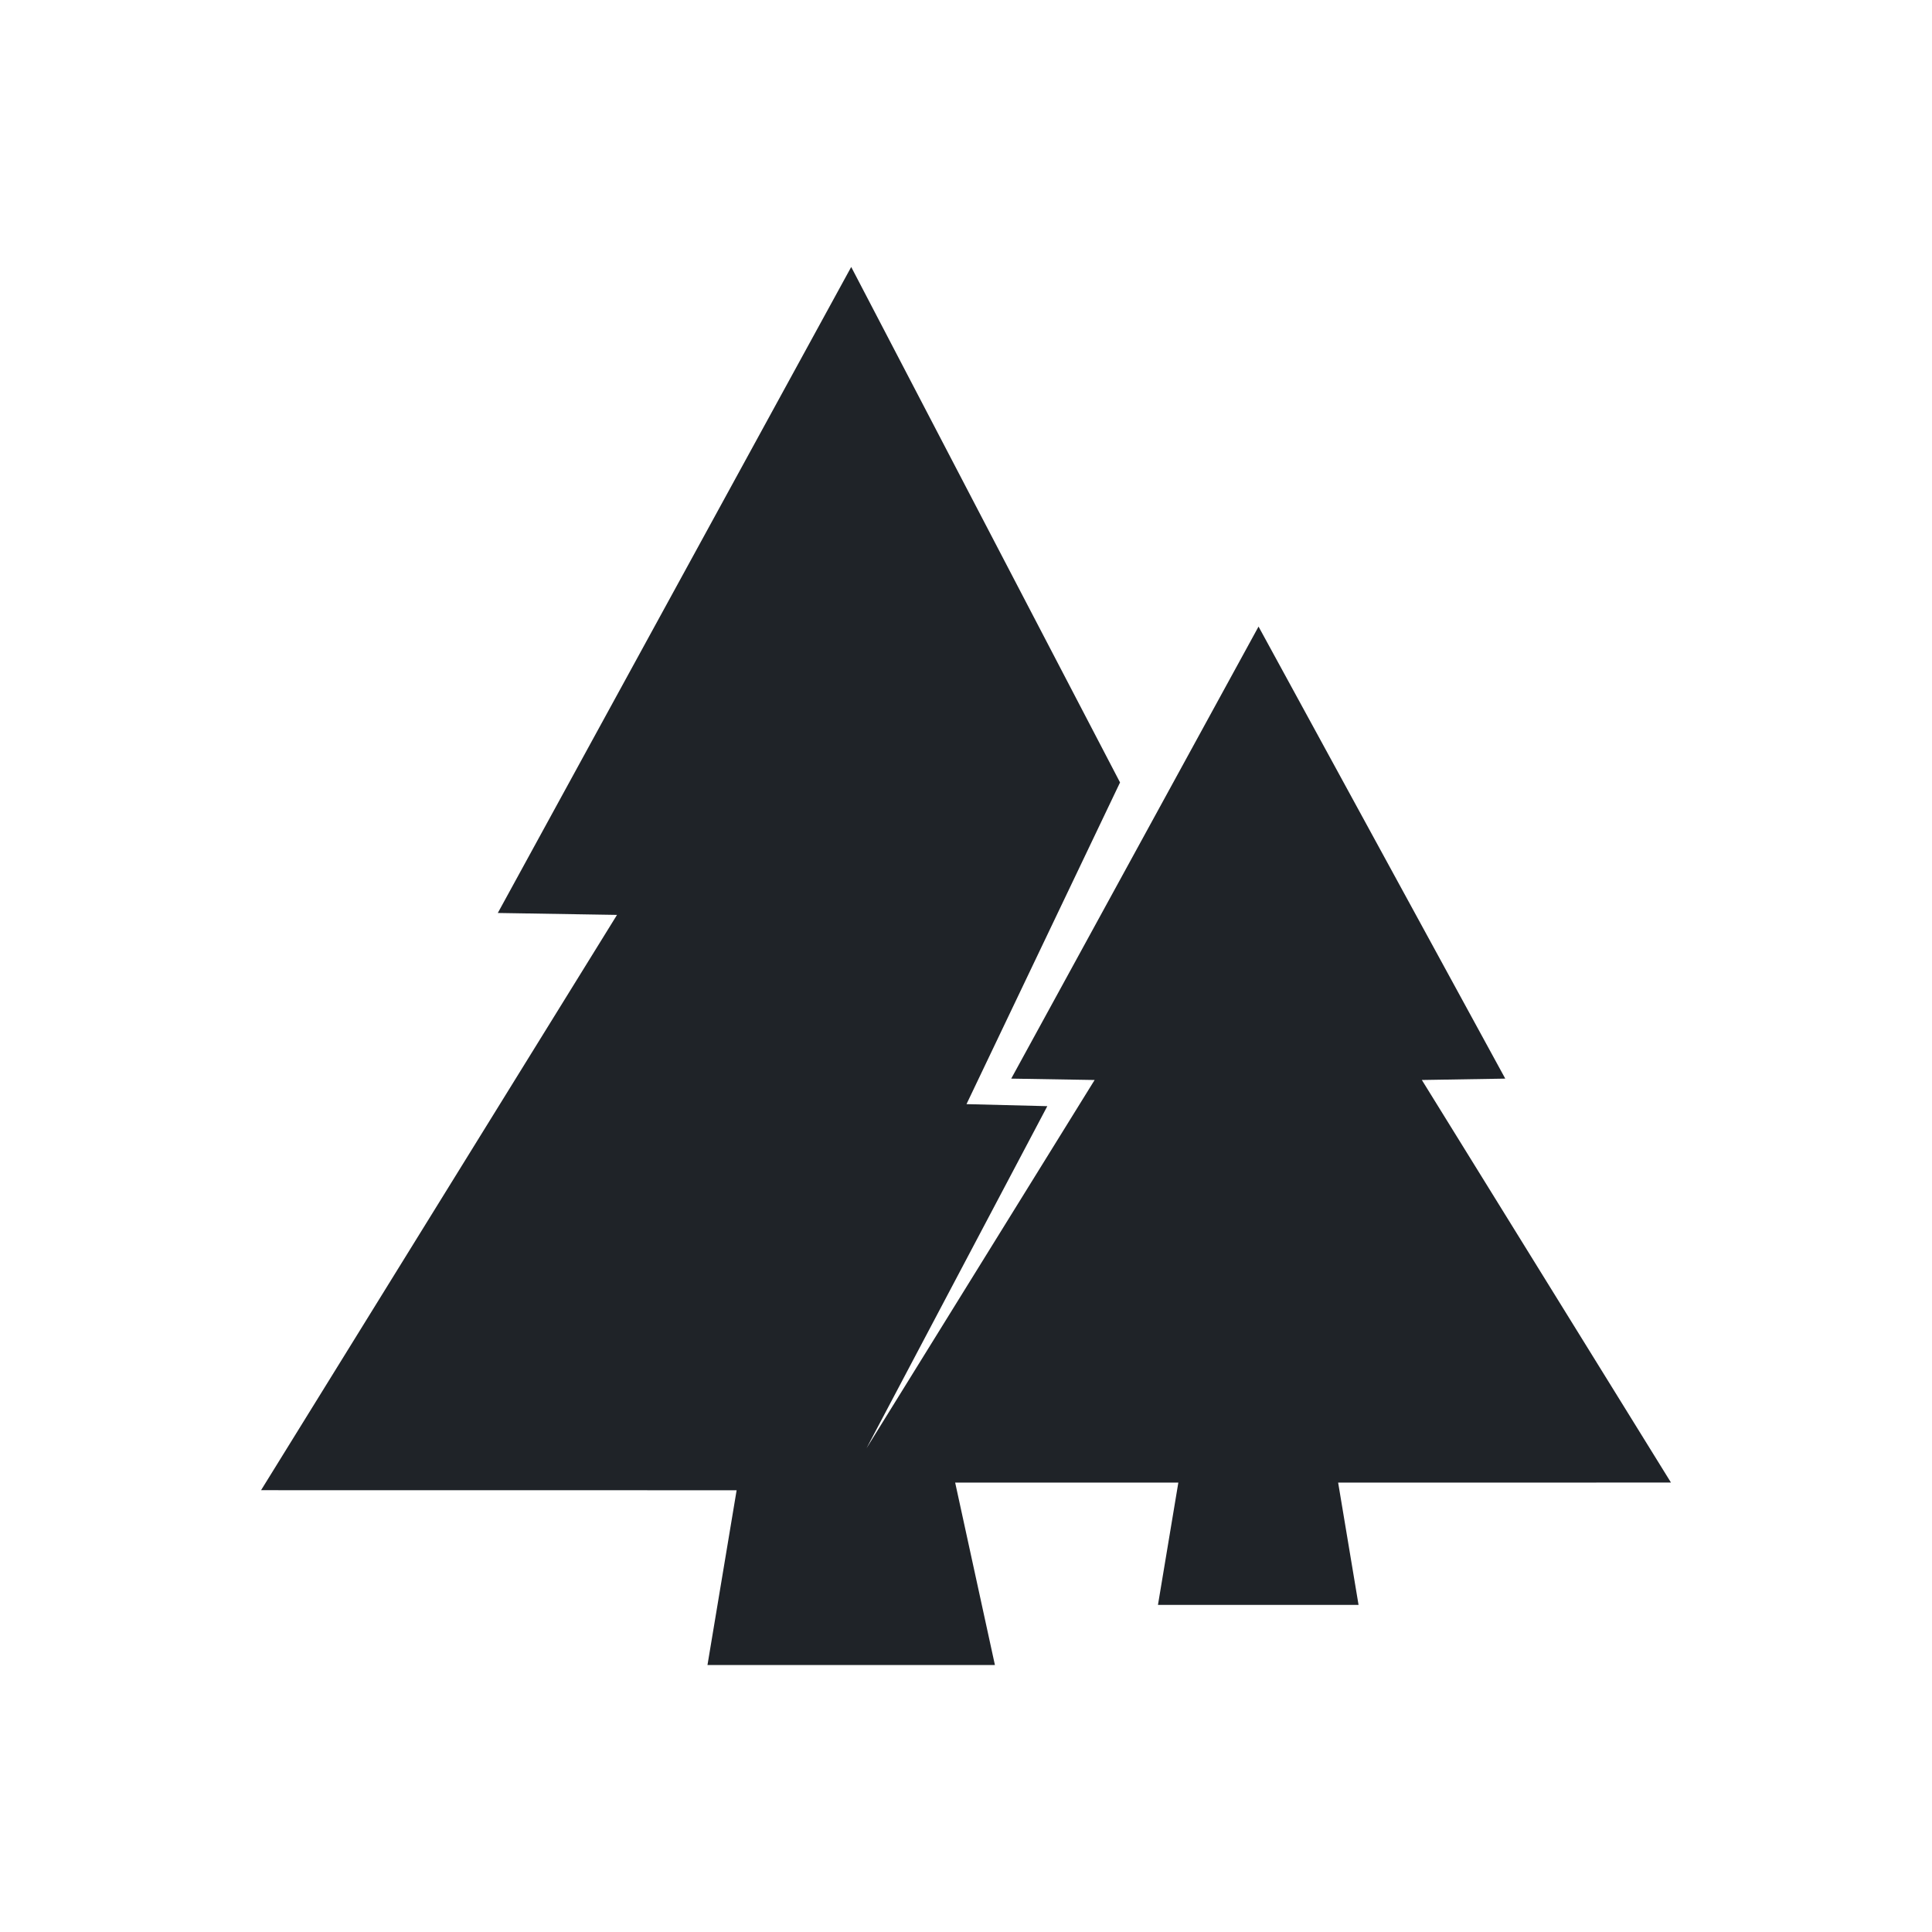
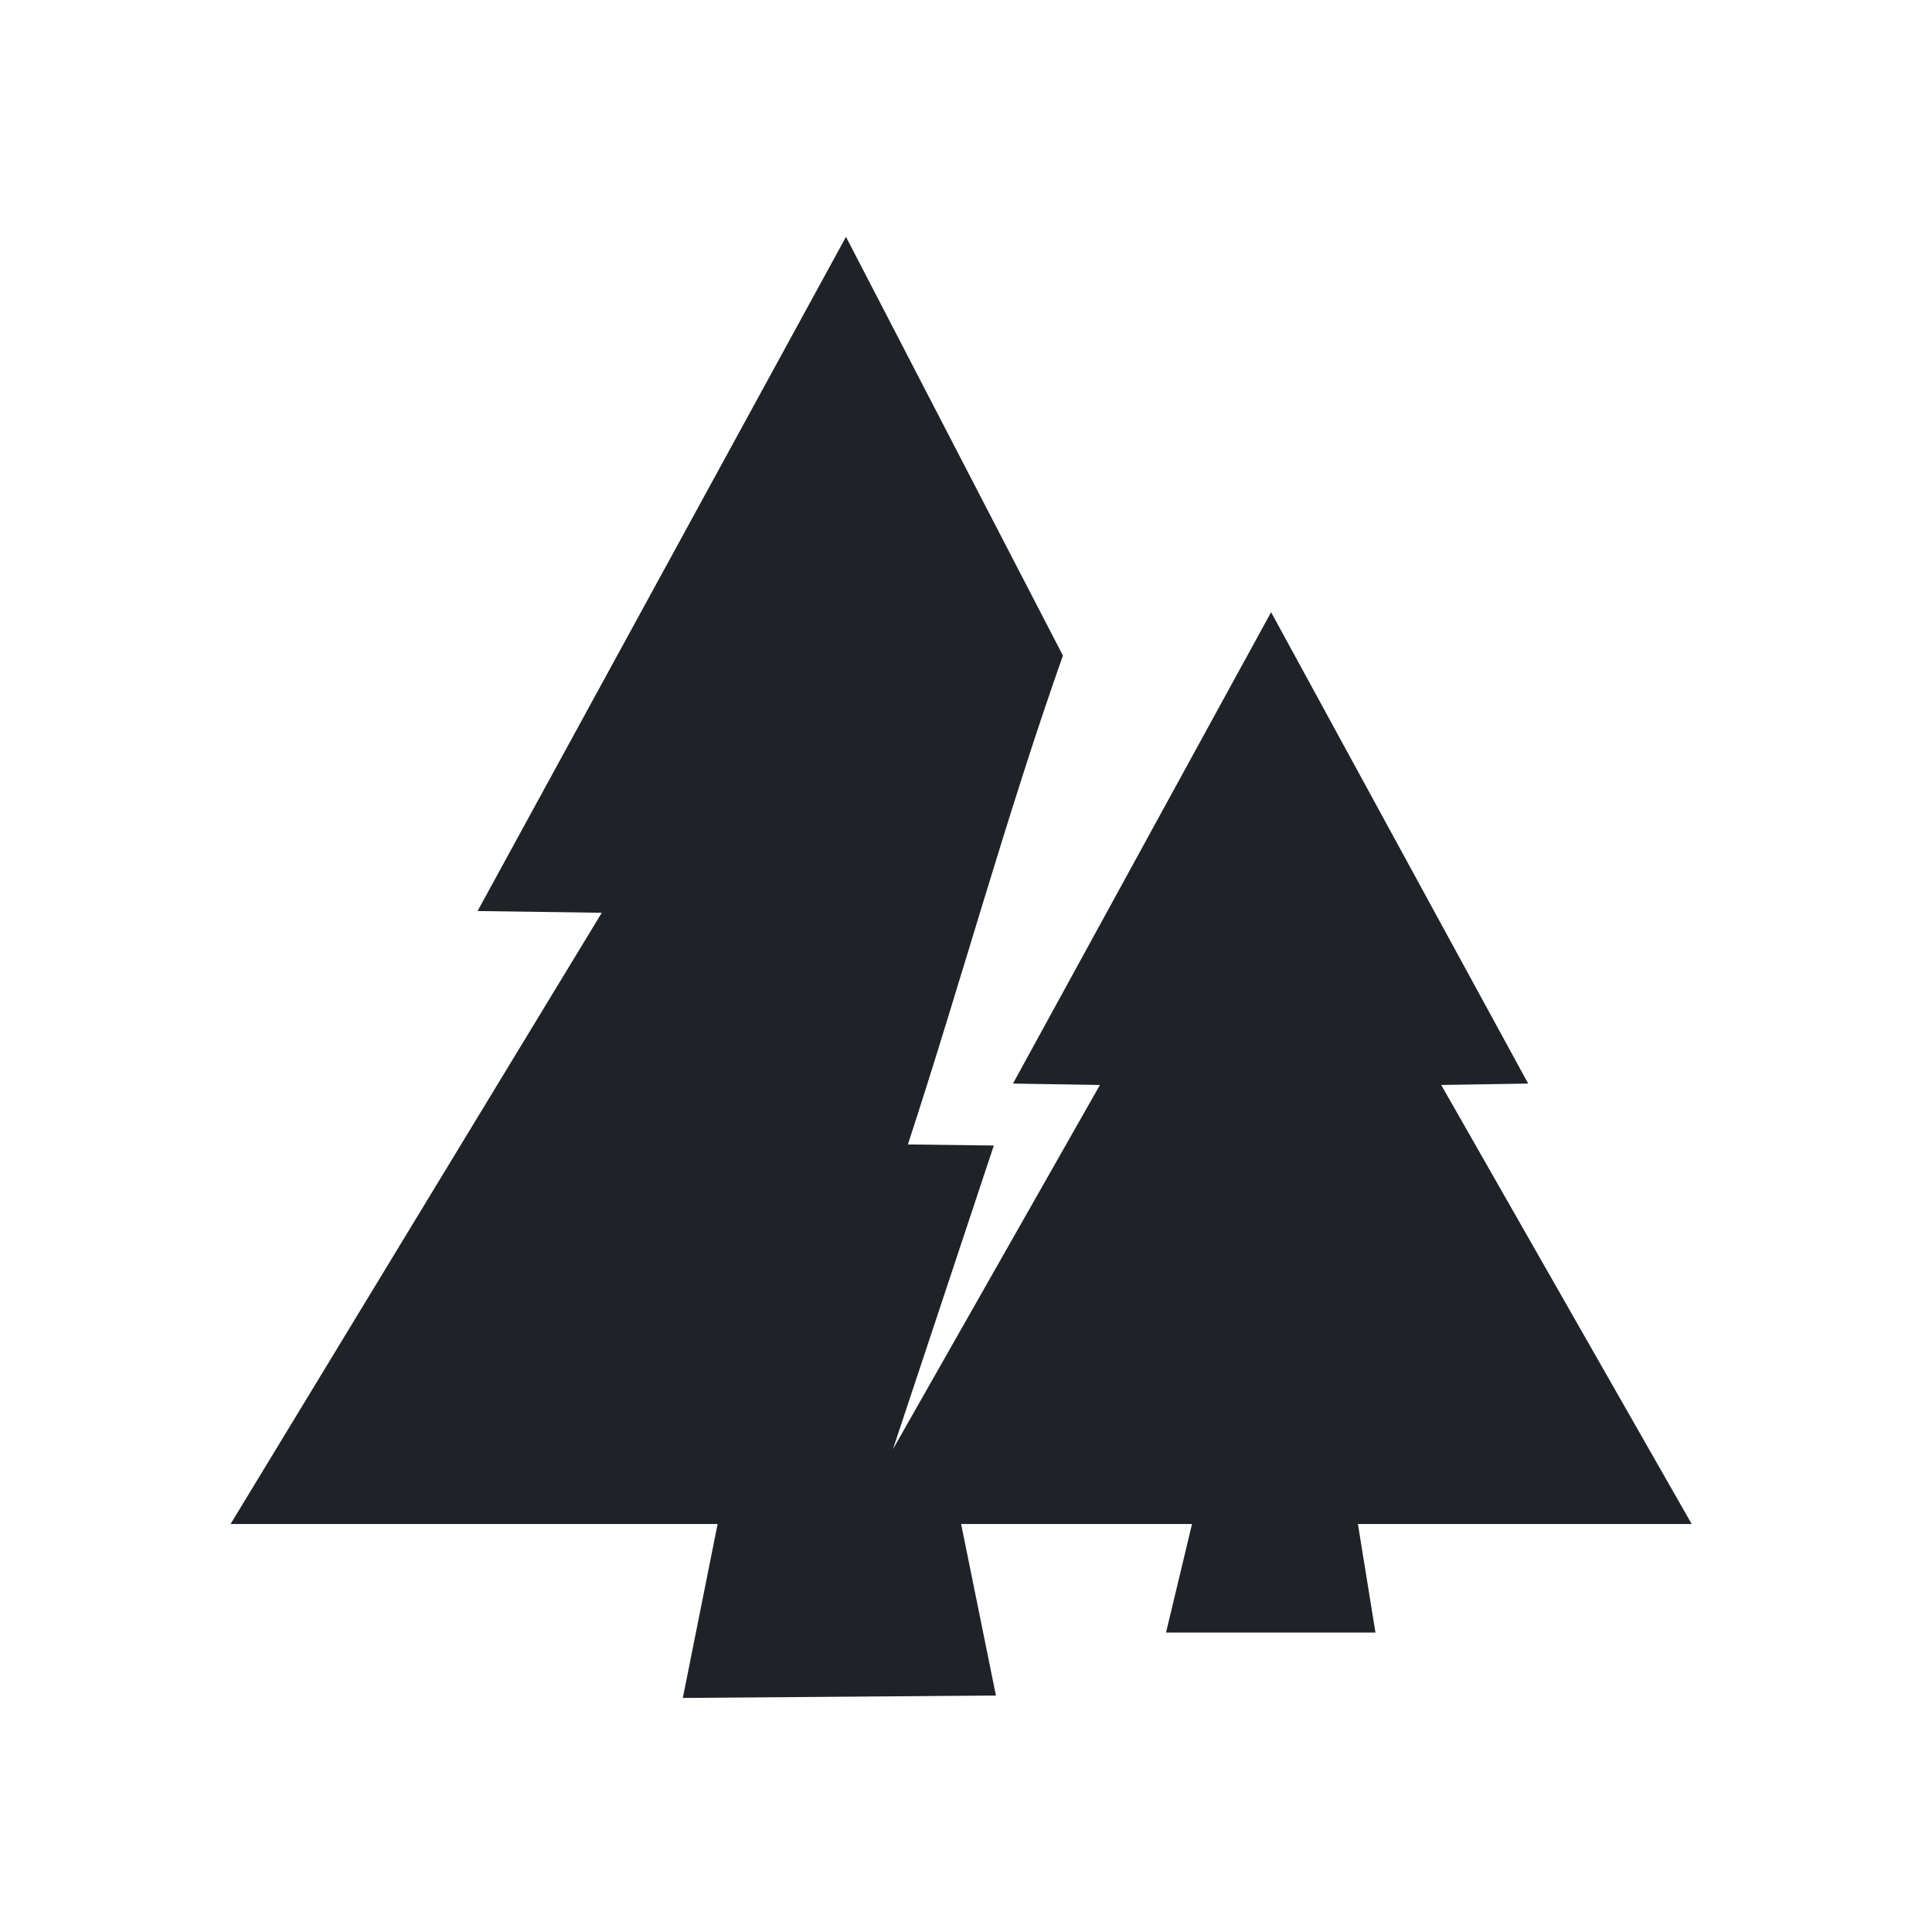
- <svg xmlns="http://www.w3.org/2000/svg" width="40" height="40" viewBox="21.849 44.550 57.932 57.932">
-   <path fill="#1f2328" d="m 40.35,71.984 -10.673,17.25 14.26,0.002 -0.874,5.241 8.619,-0.001 -1.192,-5.47 6.692,0.001 -0.611,3.667 h 6.015 l -0.612,-3.667 9.98,-0.002 -7.47,-12.071 2.501,-0.041 -7.398,-13.555 -7.416,13.555 2.501,0.041 L 47.831,87.978 53.253,77.719 50.83,77.658 55.434,68.012 47.373,52.555 36.776,71.926 Z" />
+ <svg xmlns="http://www.w3.org/2000/svg" width="40" height="40" viewBox="23.052 45.742 55.536 55.536">
+   <path fill="#1f2328" d="m 43.68,89.55 -1,5 9,-0.07 -1,-4.93 6.637,0 L 56.57,92.67 h 6.02 l -0.504,-3.12 9.594,0 L 64.48,76.93 l 2.5,-0.04 -7.39,-13.55 -7.42,13.55 2.5,0.04 -5.95,10.47 2.9,-8.73 -2.47,-0.03 c 1.527,-4.671 2.82,-9.42 4.456,-14.054 L 47.37,52.55 36.78,71.93 40.35,71.98 29.68,89.55 Z" />
</svg>
